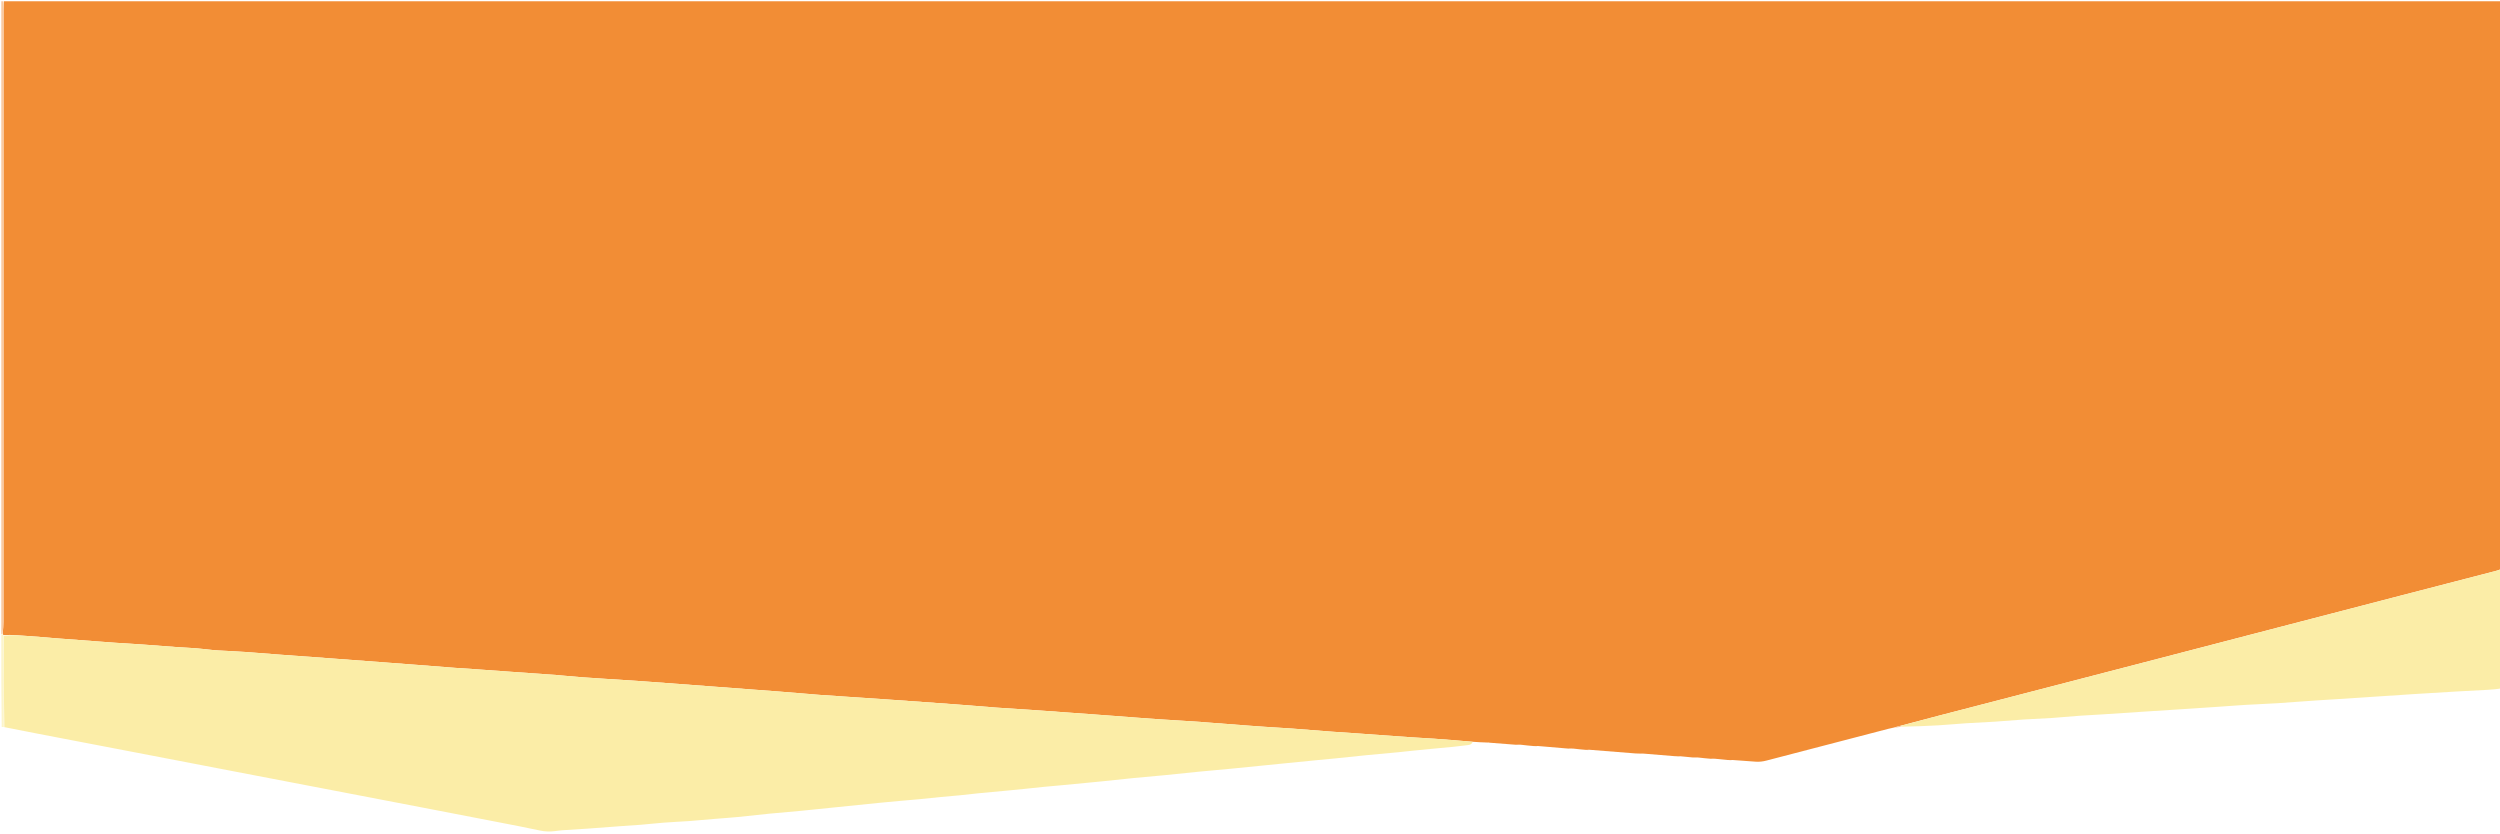
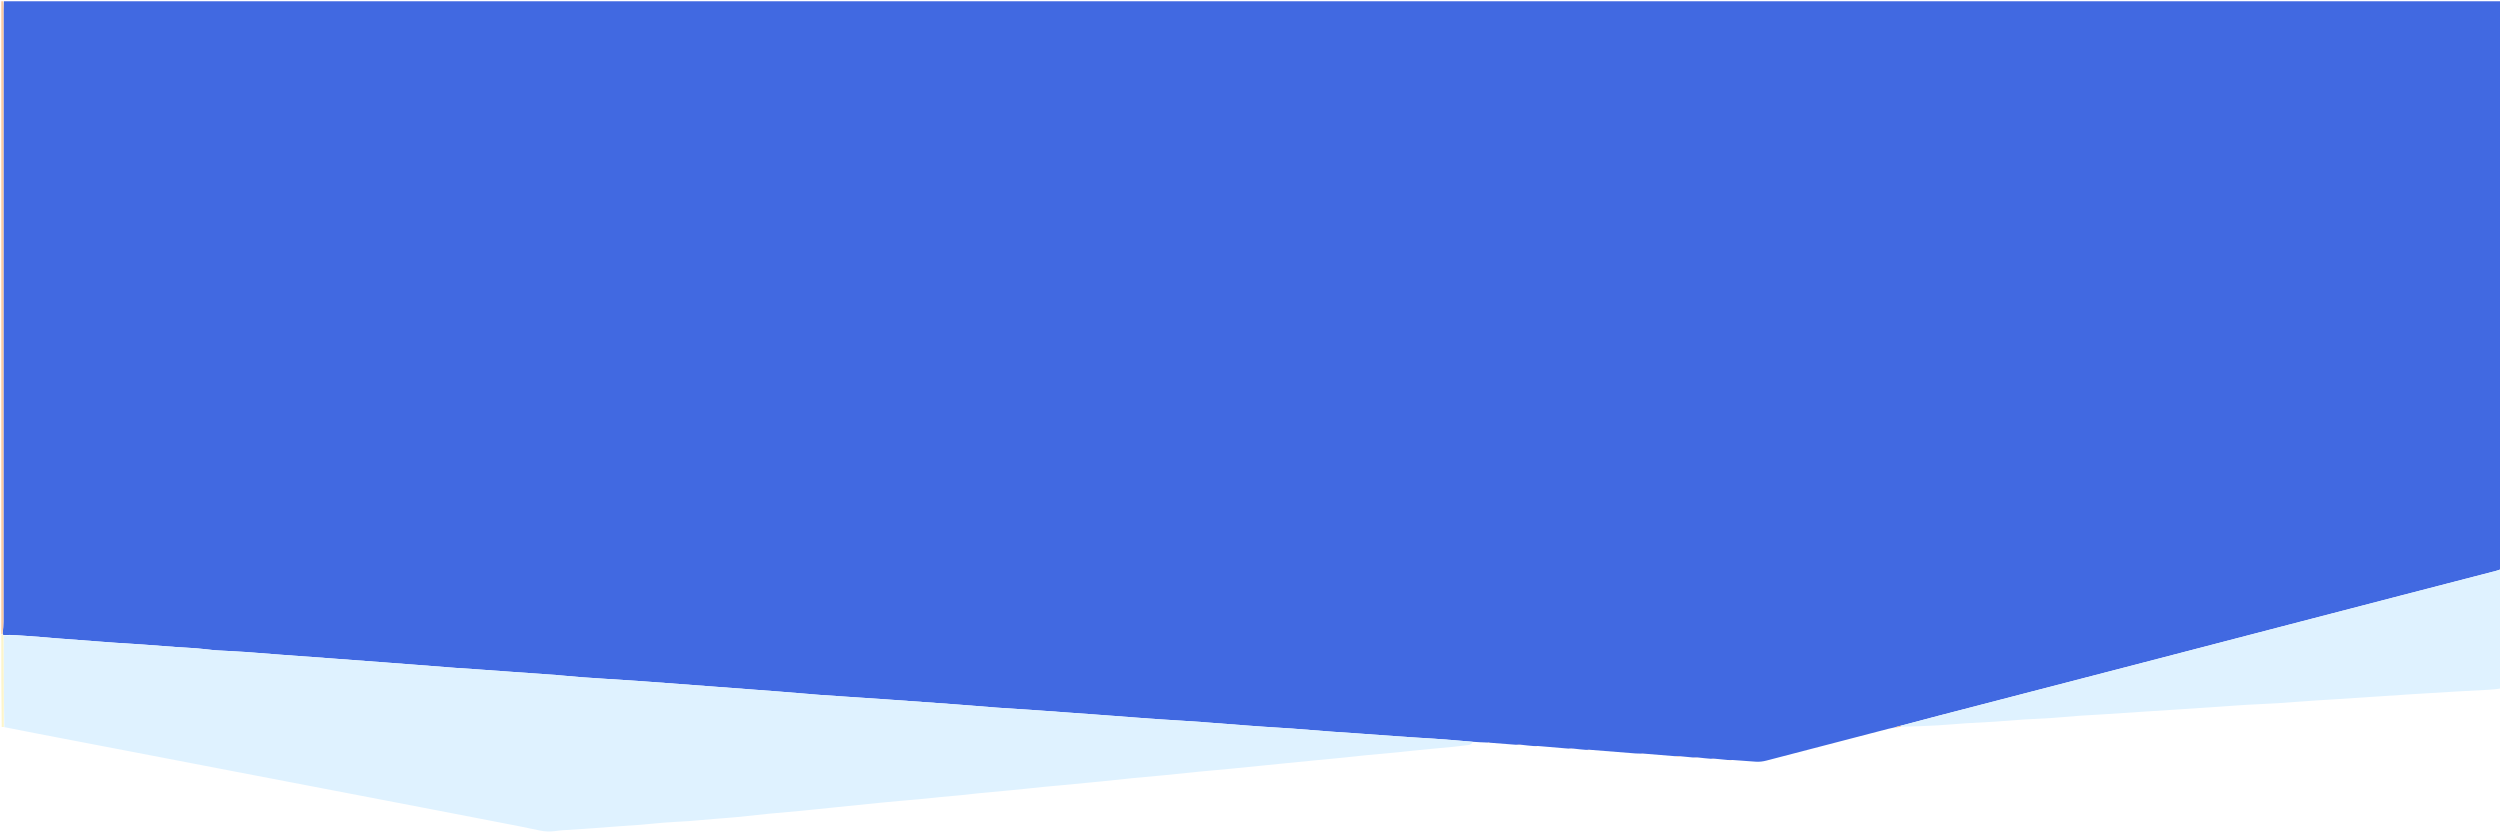
<svg xmlns="http://www.w3.org/2000/svg" version="1.1" id="Layer_1" x="0px" y="0px" width="100%" viewBox="0 0 7854 2619" enable-background="new 0 0 7854 2619" xml:space="preserve">
-   <path fill="#F28D35" opacity="1" stroke="none" d=" M12,4   C2627.563,4 5243.127,4 7860,4   C7860,597.464 7860,1190.928 7858.578,1786.711   C7852.038,1790.49 7846.948,1792.061 7841.797,1793.397   C7743.155,1818.981 7644.496,1844.497 7545.862,1870.111   C7428.524,1900.582 7311.201,1931.113 7193.882,1961.655   C7041.756,2001.258 6889.65,2040.937 6737.516,2080.506   C6609.876,2113.705 6482.208,2146.798 6354.55,2179.928   C6266.219,2202.851 6177.862,2225.672 6089.562,2248.708   C6050.251,2258.963 6011.051,2269.634 5970.392,2280.058   C5962.956,2281.802 5956.928,2283.606 5949.334,2285.831   C5942.562,2287.392 5937.311,2288.356 5932.158,2289.697   C5804.546,2322.897 5676.931,2356.09 5549.362,2389.454   C5538.26,2392.358 5527.221,2393.74 5515.784,2392.919   C5491.865,2391.2 5467.929,2389.727 5442.953,2387.608   C5437.265,2387.272 5432.624,2387.481 5426.296,2387.54   C5412.407,2386.288 5400.203,2385.187 5387.083,2383.583   C5382.775,2383.35 5379.385,2383.62 5374.285,2383.754   C5360.383,2382.527 5348.189,2381.436 5334.96,2379.775   C5329.28,2379.419 5324.635,2379.633 5318.283,2379.687   C5304.374,2378.483 5292.171,2377.441 5278.917,2375.889   C5273.24,2375.561 5268.615,2375.742 5262.262,2375.691   C5228.36,2373.009 5196.187,2370.559 5163.337,2367.544   C5160.451,2367.171 5158.239,2367.363 5154.263,2367.53   C5147.861,2367.364 5143.209,2367.403 5138.588,2367.052   C5091.056,2363.443 5043.529,2359.77 4995.087,2355.602   C4990.781,2355.369 4987.389,2355.651 4982.287,2355.801   C4968.383,2354.574 4956.189,2353.479 4942.962,2351.805   C4937.285,2351.448 4932.639,2351.669 4926.281,2351.735   C4893.713,2349.101 4862.857,2346.622 4831.09,2343.62   C4826.786,2343.384 4823.392,2343.672 4818.289,2343.832   C4804.387,2342.59 4792.194,2341.475 4778.971,2339.771   C4773.292,2339.412 4768.643,2339.641 4762.28,2339.734   C4733.788,2337.659 4707.01,2335.721 4679.489,2333.252   C4677.542,2332.243 4676.35,2332.271 4673.375,2332.779   C4657.042,2332.181 4642.501,2331.608 4626.487,2330.367   C4585.191,2326.674 4545.379,2323.499 4505.542,2320.676   C4478.301,2318.745 4451.01,2317.512 4423.768,2315.602   C4366.619,2311.595 4309.49,2307.311 4252.348,2303.217   C4230.421,2301.645 4208.465,2300.454 4186.546,2298.786   C4143.4,2295.504 4100.283,2291.845 4057.131,2288.66   C4028.574,2286.552 3999.972,2285.058 3971.398,2283.173   C3953.451,2281.989 3935.513,2280.646 3917.579,2279.276   C3870.42,2275.673 3823.269,2271.968 3776.108,2268.404   C3757.51,2266.999 3738.896,2265.805 3720.283,2264.61   C3691.042,2262.732 3661.789,2261.013 3632.552,2259.074   C3613.95,2257.84 3595.367,2256.337 3576.777,2254.939   C3528.967,2251.344 3481.161,2247.709 3433.349,2244.15   C3406.116,2242.123 3378.874,2240.225 3351.638,2238.245   C3323.731,2236.217 3295.834,2234.04 3267.918,2232.142   C3222.068,2229.026 3176.187,2226.33 3130.353,2222.994   C3087.197,2219.852 3044.101,2215.889 3000.948,2212.688   C2929.879,2207.415 2858.791,2202.382 2787.7,2197.406   C2737.885,2193.919 2688.05,2190.697 2638.225,2187.353   C2617.628,2185.971 2597.015,2184.783 2576.438,2183.147   C2533.998,2179.771 2491.585,2176.059 2449.147,2172.667   C2414.658,2169.911 2380.148,2167.419 2345.648,2164.812   C2309.823,2162.104 2273.999,2159.395 2238.174,2156.693   C2203.01,2154.041 2167.847,2151.393 2132.684,2148.751   C2096.847,2146.058 2061.021,2143.216 2025.17,2140.727   C1980.677,2137.637 1936.163,2134.851 1891.658,2131.917   C1869.066,2130.428 1846.458,2129.123 1823.889,2127.336   C1798.67,2125.339 1773.508,2122.601 1748.282,2120.696   C1698.499,2116.937 1648.688,2113.539 1598.89,2109.974   C1567.692,2107.74 1536.501,2105.422 1505.3,2103.235   C1480.714,2101.512 1456.106,2100.106 1431.531,2098.25   C1388.367,2094.991 1345.226,2091.433 1302.067,2088.118   C1251.637,2084.245 1201.198,2080.493 1150.762,2076.697   C1114.926,2074 1079.093,2071.278 1043.254,2068.636   C992.152,2064.869 941.04,2061.244 889.944,2057.409   C851.463,2054.521 813.018,2051.147 774.523,2048.462   C745.318,2046.426 716.06,2045.145 686.828,2043.5   C681.515,2043.202 676.195,2042.918 670.905,2042.373   C653.052,2040.532 635.241,2038.198 617.357,2036.762   C595.48,2035.006 573.533,2034.146 551.639,2032.577   C517.129,2030.102 482.648,2027.222 448.137,2024.774   C420.248,2022.797 392.327,2021.284 364.431,2019.412   C345.19,2018.121 325.965,2016.585 306.734,2015.13   C260.279,2011.617 213.82,2008.148 167.373,2004.541   C140.849,2002.482 114.373,1999.685 87.823,1998.145   C62.61,1996.682 37.414,1993.497 11.317,1995.242   C9.573,1993.97 8.761,1993.064 8.673,1990.424   C9.802,1976.893 10.886,1964.938 10.888,1952.982   C10.97,1313.96 10.955,674.939 11.004,35.918   C11.004,25.279 11.653,14.639 12,4  z" />
-   <path fill="#FBEDA7" opacity="1" stroke="none" d=" M7860,2162.125   C7845.406,2165.043 7830.822,2166.266 7816.215,2167.094   C7784.311,2168.9 7752.386,2170.375 7720.484,2172.225   C7674.644,2174.882 7628.811,2177.661 7582.986,2180.56   C7543.149,2183.079 7503.328,2185.852 7463.498,2188.485   C7423.659,2191.12 7383.817,2193.727 7343.977,2196.333   C7302.802,2199.027 7261.587,2201.217 7220.461,2204.524   C7176.656,2208.046 7132.841,2210.848 7088.924,2212.68   C7048.388,2214.371 7007.924,2217.819 6967.43,2220.507   C6927.6,2223.151 6887.774,2225.849 6847.942,2228.455   C6806.766,2231.148 6765.581,2233.725 6724.404,2236.415   C6684.554,2239.018 6644.713,2241.767 6604.86,2244.322   C6581.613,2245.812 6558.333,2246.8 6535.1,2248.457   C6507.9,2250.398 6480.736,2252.821 6453.557,2255.037   C6452.229,2255.145 6450.906,2255.325 6449.577,2255.397   C6419.006,2257.046 6388.421,2258.447 6357.87,2260.396   C6329.988,2262.175 6302.144,2264.544 6274.283,2266.656   C6272.291,2266.808 6270.303,2267.035 6268.308,2267.144   C6237.73,2268.816 6207.137,2270.223 6176.581,2272.209   C6147.364,2274.107 6118.212,2277.037 6088.987,2278.729   C6051.11,2280.921 6013.188,2282.336 5973.478,2283.005   C5971.669,2281.923 5971.8,2280.116 5971.8,2280.116   C6011.051,2269.634 6050.251,2258.963 6089.562,2248.708   C6177.862,2225.672 6266.219,2202.851 6354.55,2179.928   C6482.208,2146.798 6609.876,2113.705 6737.516,2080.506   C6889.65,2040.937 7041.756,2001.258 7193.882,1961.655   C7311.201,1931.113 7428.524,1900.582 7545.862,1870.111   C7644.496,1844.497 7743.155,1818.981 7841.797,1793.397   C7846.948,1792.061 7852.038,1790.49 7858.578,1788.514   C7860,1912.084 7860,2036.167 7860,2162.125  z" />
-   <path fill="#F9C9A0" opacity="1" stroke="none" d=" M10,4   C11.653,14.639 11.004,25.279 11.004,35.918   C10.955,674.939 10.97,1313.96 10.888,1952.982   C10.886,1964.938 9.802,1976.893 7.642,1990.472   C5.374,1992.063 4.687,1992.032 4,1992   C4,1329.333 4,666.667 4.002,4   C5.336,4 6.668,4 10,4  z" />
-   <path fill="#FCF5CB" opacity="1" stroke="none" d=" M4,1993.875   C4.687,1992.032 5.374,1992.063 7.093,1992.047   C8.761,1993.064 9.573,1993.97 11.273,1997.134   C11.999,2094.354 12.013,2189.159 12.028,2283.964   C10.244,2283.985 8.46,2284.006 5.338,2284.014   C4,2187.917 4,2091.833 4,1993.875  z" />
-   <path fill="#FBEDA7" opacity="1" stroke="none" d=" M13.552,2284.367   C12.013,2189.159 11.999,2094.354 12.029,1997.657   C37.414,1993.497 62.61,1996.682 87.823,1998.145   C114.373,1999.685 140.849,2002.482 167.373,2004.541   C213.82,2008.148 260.279,2011.617 306.734,2015.13   C325.965,2016.585 345.19,2018.121 364.431,2019.412   C392.327,2021.284 420.248,2022.797 448.137,2024.774   C482.648,2027.222 517.129,2030.102 551.639,2032.577   C573.533,2034.146 595.48,2035.006 617.357,2036.762   C635.241,2038.198 653.052,2040.532 670.905,2042.373   C676.195,2042.918 681.515,2043.202 686.828,2043.5   C716.06,2045.145 745.318,2046.426 774.523,2048.462   C813.018,2051.147 851.463,2054.521 889.944,2057.409   C941.04,2061.244 992.152,2064.869 1043.254,2068.636   C1079.093,2071.278 1114.926,2074 1150.762,2076.697   C1201.198,2080.493 1251.637,2084.245 1302.067,2088.118   C1345.226,2091.433 1388.367,2094.991 1431.531,2098.25   C1456.106,2100.106 1480.714,2101.512 1505.3,2103.235   C1536.501,2105.422 1567.692,2107.74 1598.89,2109.974   C1648.688,2113.539 1698.499,2116.937 1748.282,2120.696   C1773.508,2122.601 1798.67,2125.339 1823.889,2127.336   C1846.458,2129.123 1869.066,2130.428 1891.658,2131.917   C1936.163,2134.851 1980.677,2137.637 2025.17,2140.727   C2061.021,2143.216 2096.847,2146.058 2132.684,2148.751   C2167.847,2151.393 2203.01,2154.041 2238.174,2156.693   C2273.999,2159.395 2309.823,2162.104 2345.648,2164.812   C2380.148,2167.419 2414.658,2169.911 2449.147,2172.667   C2491.585,2176.059 2533.998,2179.771 2576.438,2183.147   C2597.015,2184.783 2617.628,2185.971 2638.225,2187.353   C2688.05,2190.697 2737.885,2193.919 2787.7,2197.406   C2858.791,2202.382 2929.879,2207.415 3000.948,2212.688   C3044.101,2215.889 3087.197,2219.852 3130.353,2222.994   C3176.187,2226.33 3222.068,2229.026 3267.918,2232.142   C3295.834,2234.04 3323.731,2236.217 3351.638,2238.245   C3378.874,2240.225 3406.116,2242.123 3433.349,2244.15   C3481.161,2247.709 3528.967,2251.344 3576.777,2254.939   C3595.367,2256.337 3613.95,2257.84 3632.552,2259.074   C3661.789,2261.013 3691.042,2262.732 3720.283,2264.61   C3738.896,2265.805 3757.51,2266.999 3776.108,2268.404   C3823.269,2271.968 3870.42,2275.673 3917.579,2279.276   C3935.513,2280.646 3953.451,2281.989 3971.398,2283.173   C3999.972,2285.058 4028.574,2286.552 4057.131,2288.66   C4100.283,2291.845 4143.4,2295.504 4186.546,2298.786   C4208.465,2300.454 4230.421,2301.645 4252.348,2303.217   C4309.49,2307.311 4366.619,2311.595 4423.768,2315.602   C4451.01,2317.512 4478.301,2318.745 4505.542,2320.676   C4545.379,2323.499 4585.191,2326.674 4626.487,2330.367   C4624.447,2337.565 4618.603,2340.004 4611.57,2340.786   C4596.358,2342.479 4581.193,2344.61 4565.968,2346.163   C4544.779,2348.325 4523.548,2350.07 4502.345,2352.089   C4481.151,2354.107 4459.963,2356.191 4438.784,2358.344   C4423.561,2359.891 4408.37,2361.755 4393.138,2363.2   C4360.017,2366.344 4326.863,2369.153 4293.752,2372.395   C4261.296,2375.573 4228.882,2379.184 4196.437,2382.478   C4177.231,2384.427 4157.997,2386.075 4138.784,2387.957   C4101.707,2391.587 4064.635,2395.281 4027.563,2398.959   C4012.333,2400.469 3997.106,2402.004 3981.878,2403.531   C3943.472,2407.381 3905.076,2411.342 3866.656,2415.051   C3833.531,2418.249 3800.362,2421.004 3767.24,2424.243   C3731.487,2427.74 3695.781,2431.72 3660.027,2435.209   C3626.913,2438.44 3593.747,2441.126 3560.636,2444.375   C3528.181,2447.56 3495.771,2451.201 3463.332,2454.544   C3445.453,2456.388 3427.554,2458.041 3409.663,2459.765   C3384.499,2462.19 3359.338,2464.642 3334.169,2467.006   C3315.618,2468.749 3297.044,2470.248 3278.502,2472.076   C3257.98,2474.1 3237.486,2476.408 3216.973,2478.527   C3202.409,2480.032 3187.839,2481.489 3173.261,2482.863   C3140.127,2485.987 3106.975,2488.936 3073.852,2492.174   C3054.646,2494.052 3035.497,2496.518 3016.292,2498.419   C2996.428,2500.386 2976.516,2501.862 2956.647,2503.785   C2933.474,2506.027 2910.336,2508.648 2887.16,2510.87   C2866.625,2512.838 2846.055,2514.436 2825.508,2516.289   C2805.623,2518.082 2785.739,2519.898 2765.871,2521.873   C2732.094,2525.229 2698.33,2528.709 2664.562,2532.154   C2629.484,2535.733 2594.408,2539.334 2559.33,2542.919   C2544.768,2544.408 2530.215,2545.998 2515.639,2547.336   C2482.511,2550.376 2449.349,2553.066 2416.242,2556.318   C2383.787,2559.506 2351.406,2563.443 2318.95,2566.618   C2295.768,2568.885 2272.512,2570.388 2249.297,2572.317   C2223.446,2574.464 2197.604,2576.706 2171.757,2578.906   C2169.103,2579.133 2166.451,2579.402 2163.792,2579.567   C2137.221,2581.217 2110.627,2582.552 2084.085,2584.573   C2060.211,2586.391 2036.413,2589.171 2012.548,2591.128   C1990.656,2592.923 1968.715,2594.1 1946.807,2595.701   C1913.616,2598.125 1880.443,2600.802 1847.246,2603.142   C1820.683,2605.014 1794.09,2606.454 1767.523,2608.281   C1759.578,2608.827 1751.668,2609.95 1743.76,2610.949   C1727.8,2612.967 1712.172,2612.65 1696.192,2609.183   C1654.548,2600.149 1612.675,2592.156 1570.84,2584.024   C1491.089,2568.521 1411.309,2553.173 1331.527,2537.828   C1226.239,2517.578 1120.94,2497.382 1015.642,2477.181   C918.847,2458.611 822.042,2440.091 725.25,2421.502   C620.608,2401.404 515.982,2381.225 411.34,2361.129   C314.545,2342.539 217.732,2324.046 120.941,2305.441   C85.633,2298.654 50.364,2291.667 13.552,2284.367  z" />
-   <path fill="#F6C395" opacity="1" stroke="none" d=" M5970.392,2280.058   C5971.8,2280.116 5971.669,2281.923 5971.584,2282.825   C5965.619,2284.557 5959.738,2285.387 5952.379,2285.813   C5956.928,2283.606 5962.956,2281.802 5970.392,2280.058  z" />
-   <path fill="#F6C69B" opacity="1" stroke="none" d=" M5442.953,2387.608   C5439.349,2388.395 5434.698,2388.636 5429.015,2388.285   C5432.624,2387.481 5437.265,2387.272 5442.953,2387.608  z" />
-   <path fill="#F9C9A0" opacity="1" stroke="none" d=" M5334.96,2379.775   C5331.348,2380.572 5326.701,2380.799 5321.021,2380.437   C5324.635,2379.633 5329.28,2379.419 5334.96,2379.775  z" />
-   <path fill="#F8D4B3" opacity="1" stroke="none" d=" M5278.917,2375.889   C5275.453,2378.897 5270.79,2378.94 5265.006,2376.574   C5268.615,2375.742 5273.24,2375.561 5278.917,2375.889  z" />
-   <path fill="#F9C9A0" opacity="1" stroke="none" d=" M4942.962,2351.805   C4939.351,2352.605 4934.708,2352.826 4929.028,2352.469   C4932.639,2351.669 4937.285,2351.448 4942.962,2351.805  z" />
-   <path fill="#F6C69B" opacity="1" stroke="none" d=" M4778.971,2339.771   C4775.36,2340.571 4770.718,2340.781 4765.035,2340.431   C4768.643,2339.641 4773.292,2339.412 4778.971,2339.771  z" />
-   <path fill="#F6C69B" opacity="1" stroke="none" d=" M4995.087,2355.602   C4992.606,2356.404 4989.212,2356.691 4984.907,2356.455   C4987.389,2355.651 4990.781,2355.369 4995.087,2355.602  z" />
-   <path fill="#F6C69B" opacity="1" stroke="none" d=" M4831.09,2343.62   C4828.608,2344.426 4825.217,2344.709 4820.912,2344.476   C4823.392,2343.672 4826.786,2343.384 4831.09,2343.62  z" />
-   <path fill="#F6C69B" opacity="1" stroke="none" d=" M5387.083,2383.583   C5384.603,2384.377 5381.205,2384.669 5376.901,2384.425   C5379.385,2383.62 5382.775,2383.35 5387.083,2383.583  z" />
-   <path fill="#F5B378" opacity="1" stroke="none" d=" M5163.337,2367.544   C5161.814,2368.249 5159.616,2368.389 5156.723,2368.042   C5158.239,2367.363 5160.451,2367.171 5163.337,2367.544  z" />
-   <path fill="#F5B378" opacity="1" stroke="none" d=" M4679.489,2333.252   C4680.231,2333.782 4678.459,2334.417 4678.459,2334.417   C4678.459,2334.417 4676.622,2334.004 4675.895,2333.404   C4676.35,2332.271 4677.542,2332.243 4679.489,2333.252  z" />
+   <path fill="#4169E1" opacity="1" stroke="none" d=" M12,4  C2627.563,4 5243.127,4 7860,4  C7860,597.464 7860,1190.928 7858.578,1786.711  C7852.038,1790.49 7846.948,1792.061 7841.797,1793.397  C7743.155,1818.981 7644.496,1844.497 7545.862,1870.111  C7428.524,1900.582 7311.201,1931.113 7193.882,1961.655  C7041.756,2001.258 6889.65,2040.937 6737.516,2080.506  C6609.876,2113.705 6482.208,2146.798 6354.55,2179.928  C6266.219,2202.851 6177.862,2225.672 6089.562,2248.708  C6050.251,2258.963 6011.051,2269.634 5970.392,2280.058  C5962.956,2281.802 5956.928,2283.606 5949.334,2285.831  C5942.562,2287.392 5937.311,2288.356 5932.158,2289.697  C5804.546,2322.897 5676.931,2356.09 5549.362,2389.454  C5538.26,2392.358 5527.221,2393.74 5515.784,2392.919  C5491.865,2391.2 5467.929,2389.727 5442.953,2387.608  C5437.265,2387.272 5432.624,2387.481 5426.296,2387.54  C5412.407,2386.288 5400.203,2385.187 5387.083,2383.583  C5382.775,2383.35 5379.385,2383.62 5374.285,2383.754  C5360.383,2382.527 5348.189,2381.436 5334.96,2379.775  C5329.28,2379.419 5324.635,2379.633 5318.283,2379.687  C5304.374,2378.483 5292.171,2377.441 5278.917,2375.889  C5273.24,2375.561 5268.615,2375.742 5262.262,2375.691  C5228.36,2373.009 5196.187,2370.559 5163.337,2367.544  C5160.451,2367.171 5158.239,2367.363 5154.263,2367.53  C5147.861,2367.364 5143.209,2367.403 5138.588,2367.052  C5091.056,2363.443 5043.529,2359.77 4995.087,2355.602  C4990.781,2355.369 4987.389,2355.651 4982.287,2355.801  C4968.383,2354.574 4956.189,2353.479 4942.962,2351.805  C4937.285,2351.448 4932.639,2351.669 4926.281,2351.735  C4893.713,2349.101 4862.857,2346.622 4831.09,2343.62  C4826.786,2343.384 4823.392,2343.672 4818.289,2343.832  C4804.387,2342.59 4792.194,2341.475 4778.971,2339.771  C4773.292,2339.412 4768.643,2339.641 4762.28,2339.734  C4733.788,2337.659 4707.01,2335.721 4679.489,2333.252  C4677.542,2332.243 4676.35,2332.271 4673.375,2332.779  C4657.042,2332.181 4642.501,2331.608 4626.487,2330.367  C4585.191,2326.674 4545.379,2323.499 4505.542,2320.676  C4478.301,2318.745 4451.01,2317.512 4423.768,2315.602  C4366.619,2311.595 4309.49,2307.311 4252.348,2303.217  C4230.421,2301.645 4208.465,2300.454 4186.546,2298.786  C4143.4,2295.504 4100.283,2291.845 4057.131,2288.66  C4028.574,2286.552 3999.972,2285.058 3971.398,2283.173  C3953.451,2281.989 3935.513,2280.646 3917.579,2279.276  C3870.42,2275.673 3823.269,2271.968 3776.108,2268.404  C3757.51,2266.999 3738.896,2265.805 3720.283,2264.61  C3691.042,2262.732 3661.789,2261.013 3632.552,2259.074  C3613.95,2257.84 3595.367,2256.337 3576.777,2254.939  C3528.967,2251.344 3481.161,2247.709 3433.349,2244.15  C3406.116,2242.123 3378.874,2240.225 3351.638,2238.245  C3323.731,2236.217 3295.834,2234.04 3267.918,2232.142  C3222.068,2229.026 3176.187,2226.33 3130.353,2222.994  C3087.197,2219.852 3044.101,2215.889 3000.948,2212.688  C2929.879,2207.415 2858.791,2202.382 2787.7,2197.406  C2737.885,2193.919 2688.05,2190.697 2638.225,2187.353  C2617.628,2185.971 2597.015,2184.783 2576.438,2183.147  C2533.998,2179.771 2491.585,2176.059 2449.147,2172.667  C2414.658,2169.911 2380.148,2167.419 2345.648,2164.812  C2309.823,2162.104 2273.999,2159.395 2238.174,2156.693  C2203.01,2154.041 2167.847,2151.393 2132.684,2148.751  C2096.847,2146.058 2061.021,2143.216 2025.17,2140.727  C1980.677,2137.637 1936.163,2134.851 1891.658,2131.917  C1869.066,2130.428 1846.458,2129.123 1823.889,2127.336  C1798.67,2125.339 1773.508,2122.601 1748.282,2120.696  C1698.499,2116.937 1648.688,2113.539 1598.89,2109.974  C1567.692,2107.74 1536.501,2105.422 1505.3,2103.235  C1480.714,2101.512 1456.106,2100.106 1431.531,2098.25  C1388.367,2094.991 1345.226,2091.433 1302.067,2088.118  C1251.637,2084.245 1201.198,2080.493 1150.762,2076.697  C1114.926,2074 1079.093,2071.278 1043.254,2068.636  C992.152,2064.869 941.04,2061.244 889.944,2057.409  C851.463,2054.521 813.018,2051.147 774.523,2048.462  C745.318,2046.426 716.06,2045.145 686.828,2043.5  C681.515,2043.202 676.195,2042.918 670.905,2042.373  C653.052,2040.532 635.241,2038.198 617.357,2036.762  C595.48,2035.006 573.533,2034.146 551.639,2032.577  C517.129,2030.102 482.648,2027.222 448.137,2024.774  C420.248,2022.797 392.327,2021.284 364.431,2019.412  C345.19,2018.121 325.965,2016.585 306.734,2015.13  C260.279,2011.617 213.82,2008.148 167.373,2004.541  C140.849,2002.482 114.373,1999.685 87.823,1998.145  C62.61,1996.682 37.414,1993.497 11.317,1995.242  C9.573,1993.97 8.761,1993.064 8.673,1990.424  C9.802,1976.893 10.886,1964.938 10.888,1952.982  C10.97,1313.96 10.955,674.939 11.004,35.918  C11.004,25.279 11.653,14.639 12,4 z" />
+   <path fill="#DFF2FF" opacity="1" stroke="none" d=" M7860,2162.125  C7845.406,2165.043 7830.822,2166.266 7816.215,2167.094  C7784.311,2168.9 7752.386,2170.375 7720.484,2172.225  C7674.644,2174.882 7628.811,2177.661 7582.986,2180.56  C7543.149,2183.079 7503.328,2185.852 7463.498,2188.485  C7423.659,2191.12 7383.817,2193.727 7343.977,2196.333  C7302.802,2199.027 7261.587,2201.217 7220.461,2204.524  C7176.656,2208.046 7132.841,2210.848 7088.924,2212.68  C7048.388,2214.371 7007.924,2217.819 6967.43,2220.507  C6927.6,2223.151 6887.774,2225.849 6847.942,2228.455  C6806.766,2231.148 6765.581,2233.725 6724.404,2236.415  C6684.554,2239.018 6644.713,2241.767 6604.86,2244.322  C6581.613,2245.812 6558.333,2246.8 6535.1,2248.457  C6507.9,2250.398 6480.736,2252.821 6453.557,2255.037  C6452.229,2255.145 6450.906,2255.325 6449.577,2255.397  C6419.006,2257.046 6388.421,2258.447 6357.87,2260.396  C6329.988,2262.175 6302.144,2264.544 6274.283,2266.656  C6272.291,2266.808 6270.303,2267.035 6268.308,2267.144  C6237.73,2268.816 6207.137,2270.223 6176.581,2272.209  C6147.364,2274.107 6118.212,2277.037 6088.987,2278.729  C6051.11,2280.921 6013.188,2282.336 5973.478,2283.005  C5971.669,2281.923 5971.8,2280.116 5971.8,2280.116  C6011.051,2269.634 6050.251,2258.963 6089.562,2248.708  C6177.862,2225.672 6266.219,2202.851 6354.55,2179.928  C6482.208,2146.798 6609.876,2113.705 6737.516,2080.506  C6889.65,2040.937 7041.756,2001.258 7193.882,1961.655  C7311.201,1931.113 7428.524,1900.582 7545.862,1870.111  C7644.496,1844.497 7743.155,1818.981 7841.797,1793.397  C7846.948,1792.061 7852.038,1790.49 7858.578,1788.514  C7860,1912.084 7860,2036.167 7860,2162.125 z" />
+   <path fill="#F9C9A0" opacity="1" stroke="none" d=" M10,4  C11.653,14.639 11.004,25.279 11.004,35.918  C10.955,674.939 10.97,1313.96 10.888,1952.982  C10.886,1964.938 9.802,1976.893 7.642,1990.472  C5.374,1992.063 4.687,1992.032 4,1992  C4,1329.333 4,666.667 4.002,4  C5.336,4 6.668,4 10,4 z" />
+   <path fill="#FCF5CB" opacity="1" stroke="none" d=" M4,1993.875  C4.687,1992.032 5.374,1992.063 7.093,1992.047  C8.761,1993.064 9.573,1993.97 11.273,1997.134  C11.999,2094.354 12.013,2189.159 12.028,2283.964  C10.244,2283.985 8.46,2284.006 5.338,2284.014  C4,2187.917 4,2091.833 4,1993.875 z" />
+   <path fill="#DFF2FF" opacity="1" stroke="none" d=" M13.552,2284.367  C12.013,2189.159 11.999,2094.354 12.029,1997.657  C37.414,1993.497 62.61,1996.682 87.823,1998.145  C114.373,1999.685 140.849,2002.482 167.373,2004.541  C213.82,2008.148 260.279,2011.617 306.734,2015.13  C325.965,2016.585 345.19,2018.121 364.431,2019.412  C392.327,2021.284 420.248,2022.797 448.137,2024.774  C482.648,2027.222 517.129,2030.102 551.639,2032.577  C573.533,2034.146 595.48,2035.006 617.357,2036.762  C635.241,2038.198 653.052,2040.532 670.905,2042.373  C676.195,2042.918 681.515,2043.202 686.828,2043.5  C716.06,2045.145 745.318,2046.426 774.523,2048.462  C813.018,2051.147 851.463,2054.521 889.944,2057.409  C941.04,2061.244 992.152,2064.869 1043.254,2068.636  C1079.093,2071.278 1114.926,2074 1150.762,2076.697  C1201.198,2080.493 1251.637,2084.245 1302.067,2088.118  C1345.226,2091.433 1388.367,2094.991 1431.531,2098.25  C1456.106,2100.106 1480.714,2101.512 1505.3,2103.235  C1536.501,2105.422 1567.692,2107.74 1598.89,2109.974  C1648.688,2113.539 1698.499,2116.937 1748.282,2120.696  C1773.508,2122.601 1798.67,2125.339 1823.889,2127.336  C1846.458,2129.123 1869.066,2130.428 1891.658,2131.917  C1936.163,2134.851 1980.677,2137.637 2025.17,2140.727  C2061.021,2143.216 2096.847,2146.058 2132.684,2148.751  C2167.847,2151.393 2203.01,2154.041 2238.174,2156.693  C2273.999,2159.395 2309.823,2162.104 2345.648,2164.812  C2380.148,2167.419 2414.658,2169.911 2449.147,2172.667  C2491.585,2176.059 2533.998,2179.771 2576.438,2183.147  C2597.015,2184.783 2617.628,2185.971 2638.225,2187.353  C2688.05,2190.697 2737.885,2193.919 2787.7,2197.406  C2858.791,2202.382 2929.879,2207.415 3000.948,2212.688  C3044.101,2215.889 3087.197,2219.852 3130.353,2222.994  C3176.187,2226.33 3222.068,2229.026 3267.918,2232.142  C3295.834,2234.04 3323.731,2236.217 3351.638,2238.245  C3378.874,2240.225 3406.116,2242.123 3433.349,2244.15  C3481.161,2247.709 3528.967,2251.344 3576.777,2254.939  C3595.367,2256.337 3613.95,2257.84 3632.552,2259.074  C3661.789,2261.013 3691.042,2262.732 3720.283,2264.61  C3738.896,2265.805 3757.51,2266.999 3776.108,2268.404  C3823.269,2271.968 3870.42,2275.673 3917.579,2279.276  C3935.513,2280.646 3953.451,2281.989 3971.398,2283.173  C3999.972,2285.058 4028.574,2286.552 4057.131,2288.66  C4100.283,2291.845 4143.4,2295.504 4186.546,2298.786  C4208.465,2300.454 4230.421,2301.645 4252.348,2303.217  C4309.49,2307.311 4366.619,2311.595 4423.768,2315.602  C4451.01,2317.512 4478.301,2318.745 4505.542,2320.676  C4545.379,2323.499 4585.191,2326.674 4626.487,2330.367  C4624.447,2337.565 4618.603,2340.004 4611.57,2340.786  C4596.358,2342.479 4581.193,2344.61 4565.968,2346.163  C4544.779,2348.325 4523.548,2350.07 4502.345,2352.089  C4481.151,2354.107 4459.963,2356.191 4438.784,2358.344  C4423.561,2359.891 4408.37,2361.755 4393.138,2363.2  C4360.017,2366.344 4326.863,2369.153 4293.752,2372.395  C4261.296,2375.573 4228.882,2379.184 4196.437,2382.478  C4177.231,2384.427 4157.997,2386.075 4138.784,2387.957  C4101.707,2391.587 4064.635,2395.281 4027.563,2398.959  C4012.333,2400.469 3997.106,2402.004 3981.878,2403.531  C3943.472,2407.381 3905.076,2411.342 3866.656,2415.051  C3833.531,2418.249 3800.362,2421.004 3767.24,2424.243  C3731.487,2427.74 3695.781,2431.72 3660.027,2435.209  C3626.913,2438.44 3593.747,2441.126 3560.636,2444.375  C3528.181,2447.56 3495.771,2451.201 3463.332,2454.544  C3445.453,2456.388 3427.554,2458.041 3409.663,2459.765  C3384.499,2462.19 3359.338,2464.642 3334.169,2467.006  C3315.618,2468.749 3297.044,2470.248 3278.502,2472.076  C3257.98,2474.1 3237.486,2476.408 3216.973,2478.527  C3202.409,2480.032 3187.839,2481.489 3173.261,2482.863  C3140.127,2485.987 3106.975,2488.936 3073.852,2492.174  C3054.646,2494.052 3035.497,2496.518 3016.292,2498.419  C2996.428,2500.386 2976.516,2501.862 2956.647,2503.785  C2933.474,2506.027 2910.336,2508.648 2887.16,2510.87  C2866.625,2512.838 2846.055,2514.436 2825.508,2516.289  C2805.623,2518.082 2785.739,2519.898 2765.871,2521.873  C2732.094,2525.229 2698.33,2528.709 2664.562,2532.154  C2629.484,2535.733 2594.408,2539.334 2559.33,2542.919  C2544.768,2544.408 2530.215,2545.998 2515.639,2547.336  C2482.511,2550.376 2449.349,2553.066 2416.242,2556.318  C2383.787,2559.506 2351.406,2563.443 2318.95,2566.618  C2295.768,2568.885 2272.512,2570.388 2249.297,2572.317  C2223.446,2574.464 2197.604,2576.706 2171.757,2578.906  C2169.103,2579.133 2166.451,2579.402 2163.792,2579.567  C2137.221,2581.217 2110.627,2582.552 2084.085,2584.573  C2060.211,2586.391 2036.413,2589.171 2012.548,2591.128  C1990.656,2592.923 1968.715,2594.1 1946.807,2595.701  C1913.616,2598.125 1880.443,2600.802 1847.246,2603.142  C1820.683,2605.014 1794.09,2606.454 1767.523,2608.281  C1759.578,2608.827 1751.668,2609.95 1743.76,2610.949  C1727.8,2612.967 1712.172,2612.65 1696.192,2609.183  C1654.548,2600.149 1612.675,2592.156 1570.84,2584.024  C1491.089,2568.521 1411.309,2553.173 1331.527,2537.828  C1226.239,2517.578 1120.94,2497.382 1015.642,2477.181  C918.847,2458.611 822.042,2440.091 725.25,2421.502  C620.608,2401.404 515.982,2381.225 411.34,2361.129  C314.545,2342.539 217.732,2324.046 120.941,2305.441  C85.633,2298.654 50.364,2291.667 13.552,2284.367 z" />
+   <path fill="#F6C395" opacity="1" stroke="none" d=" M5970.392,2280.058  C5971.8,2280.116 5971.669,2281.923 5971.584,2282.825  C5965.619,2284.557 5959.738,2285.387 5952.379,2285.813  C5956.928,2283.606 5962.956,2281.802 5970.392,2280.058 z" />
+   <path fill="#F6C69B" opacity="1" stroke="none" d=" M5442.953,2387.608  C5439.349,2388.395 5434.698,2388.636 5429.015,2388.285  C5432.624,2387.481 5437.265,2387.272 5442.953,2387.608 z" />
+   <path fill="#F9C9A0" opacity="1" stroke="none" d=" M5334.96,2379.775  C5331.348,2380.572 5326.701,2380.799 5321.021,2380.437  C5324.635,2379.633 5329.28,2379.419 5334.96,2379.775 z" />
+   <path fill="#F8D4B3" opacity="1" stroke="none" d=" M5278.917,2375.889  C5275.453,2378.897 5270.79,2378.94 5265.006,2376.574  C5268.615,2375.742 5273.24,2375.561 5278.917,2375.889 z" />
+   <path fill="#F9C9A0" opacity="1" stroke="none" d=" M4942.962,2351.805  C4939.351,2352.605 4934.708,2352.826 4929.028,2352.469  C4932.639,2351.669 4937.285,2351.448 4942.962,2351.805 z" />
+   <path fill="#F6C69B" opacity="1" stroke="none" d=" M4778.971,2339.771  C4775.36,2340.571 4770.718,2340.781 4765.035,2340.431  C4768.643,2339.641 4773.292,2339.412 4778.971,2339.771 z" />
+   <path fill="#F6C69B" opacity="1" stroke="none" d=" M4995.087,2355.602  C4992.606,2356.404 4989.212,2356.691 4984.907,2356.455  C4987.389,2355.651 4990.781,2355.369 4995.087,2355.602 z" />
+   <path fill="#F6C69B" opacity="1" stroke="none" d=" M4831.09,2343.62  C4828.608,2344.426 4825.217,2344.709 4820.912,2344.476  C4823.392,2343.672 4826.786,2343.384 4831.09,2343.62 z" />
+   <path fill="#F6C69B" opacity="1" stroke="none" d=" M5387.083,2383.583  C5384.603,2384.377 5381.205,2384.669 5376.901,2384.425  C5379.385,2383.62 5382.775,2383.35 5387.083,2383.583 z" />
+   <path fill="#F5B378" opacity="1" stroke="none" d=" M5163.337,2367.544  C5161.814,2368.249 5159.616,2368.389 5156.723,2368.042  C5158.239,2367.363 5160.451,2367.171 5163.337,2367.544 z" />
+   <path fill="#F5B378" opacity="1" stroke="none" d=" M4679.489,2333.252  C4680.231,2333.782 4678.459,2334.417 4678.459,2334.417  C4678.459,2334.417 4676.622,2334.004 4675.895,2333.404  C4676.35,2332.271 4677.542,2332.243 4679.489,2333.252 z" />
</svg>
